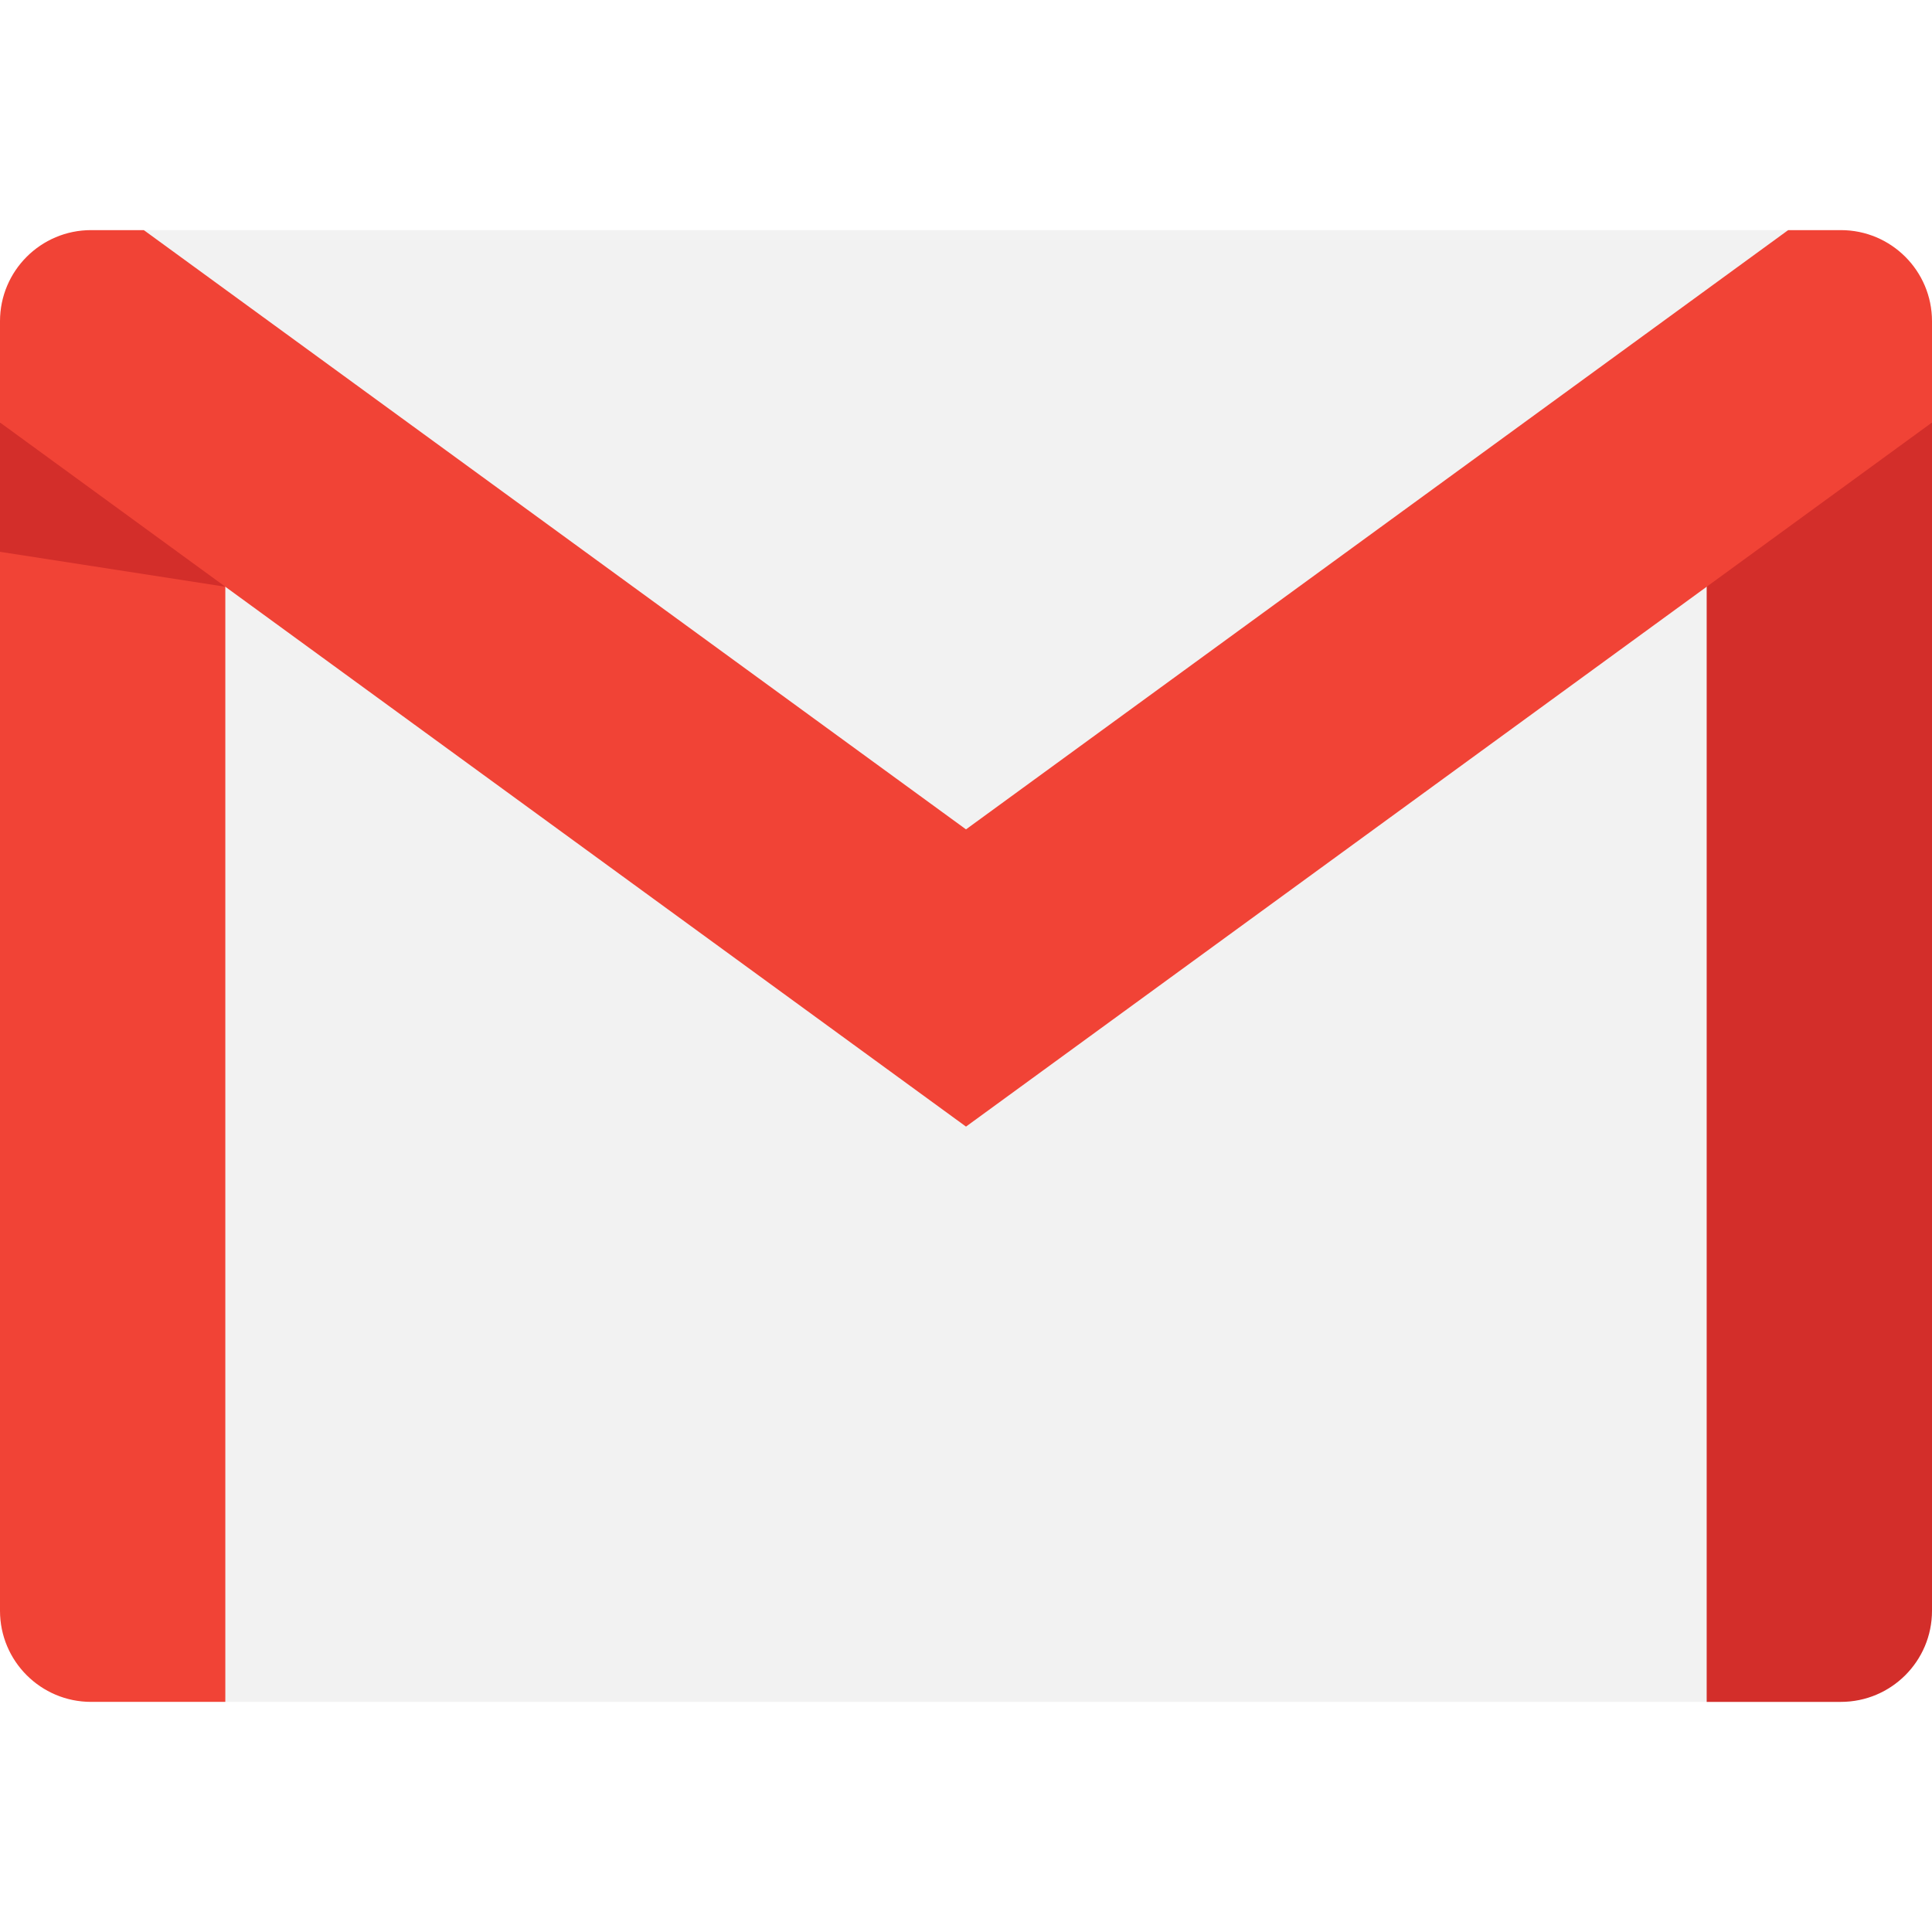
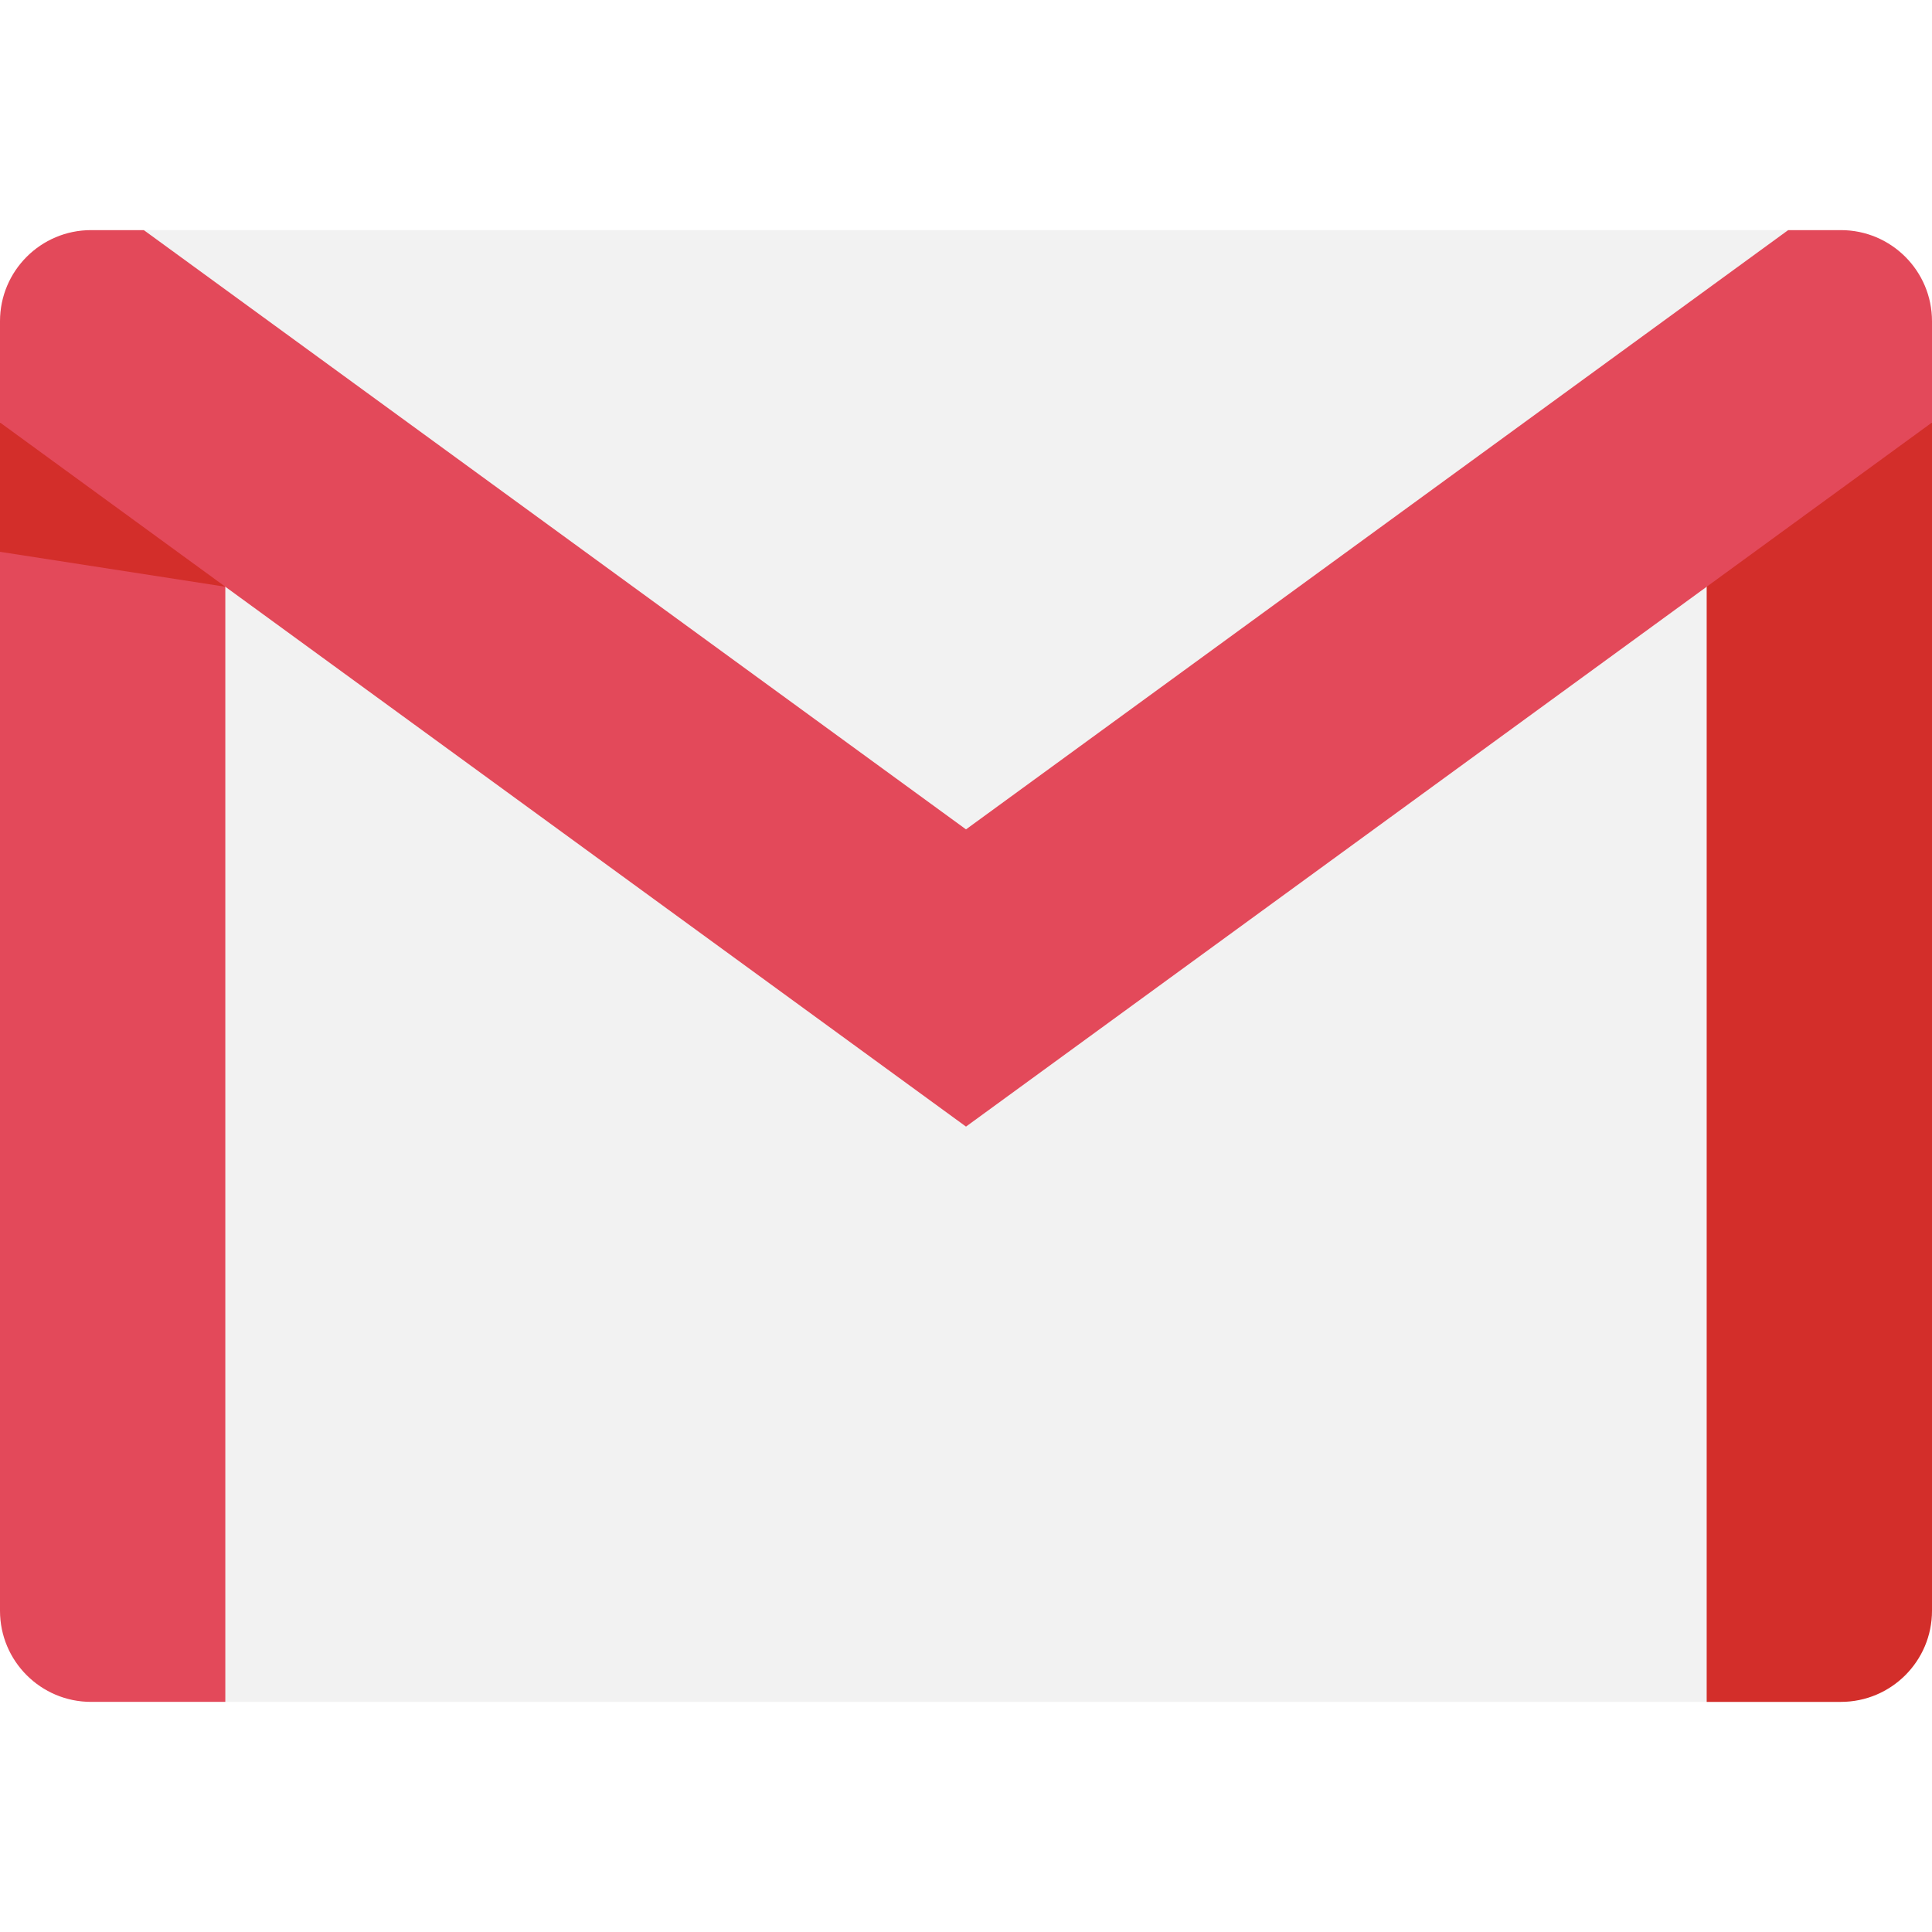
<svg xmlns="http://www.w3.org/2000/svg" version="1.1" id="Layer_1" x="0px" y="0px" viewBox="0 0 512 512" style="enable-background:new 0 0 512 512;" xml:space="preserve">
  <g>
    <polygon style="fill:#F2F2F2;" points="484.973,122.808 452.288,451.017 59.712,451.017 33.379,129.16 256,253.802  " />
    <polygon style="fill:#F2F2F2;" points="473.886,60.983 256,265.659 38.114,60.983 256,60.983  " />
  </g>
-   <path style="fill:#F14336;" d="M59.712,155.493v295.524H24.139C10.812,451.017,0,440.206,0,426.878V111.967l39,1.063L59.712,155.493  z" />
+   <path style="fill:#E3495A;" d="M59.712,155.493v295.524H24.139C10.812,451.017,0,440.206,0,426.878V111.967l39,1.063L59.712,155.493  z" />
  <path style="fill:#D32E2A;" d="M512,111.967v314.912c0,13.327-10.812,24.139-24.152,24.139h-35.56V155.493l19.692-46.525  L512,111.967z" />
-   <path style="fill:#F14336;" d="M512,85.122v26.845l-59.712,43.526L256,298.561L59.712,155.493L0,111.967V85.122  c0-13.327,10.812-24.139,24.139-24.139h13.975L256,219.792L473.886,60.983h13.962C501.188,60.983,512,71.794,512,85.122z" />
+   <path style="fill:#E3495A;" d="M512,85.122v26.845l-59.712,43.526L256,298.561L59.712,155.493L0,111.967V85.122  c0-13.327,10.812-24.139,24.139-24.139h13.975L256,219.792L473.886,60.983h13.962C501.188,60.983,512,71.794,512,85.122z" />
  <polygon style="fill:#D32E2A;" points="59.712,155.493 0,146.235 0,111.967 " />
  <g>
</g>
  <g>
</g>
  <g>
</g>
  <g>
</g>
  <g>
</g>
  <g>
</g>
  <g>
</g>
  <g>
</g>
  <g>
</g>
  <g>
</g>
  <g>
</g>
  <g>
</g>
  <g>
</g>
  <g>
</g>
  <g>
</g>
</svg>
